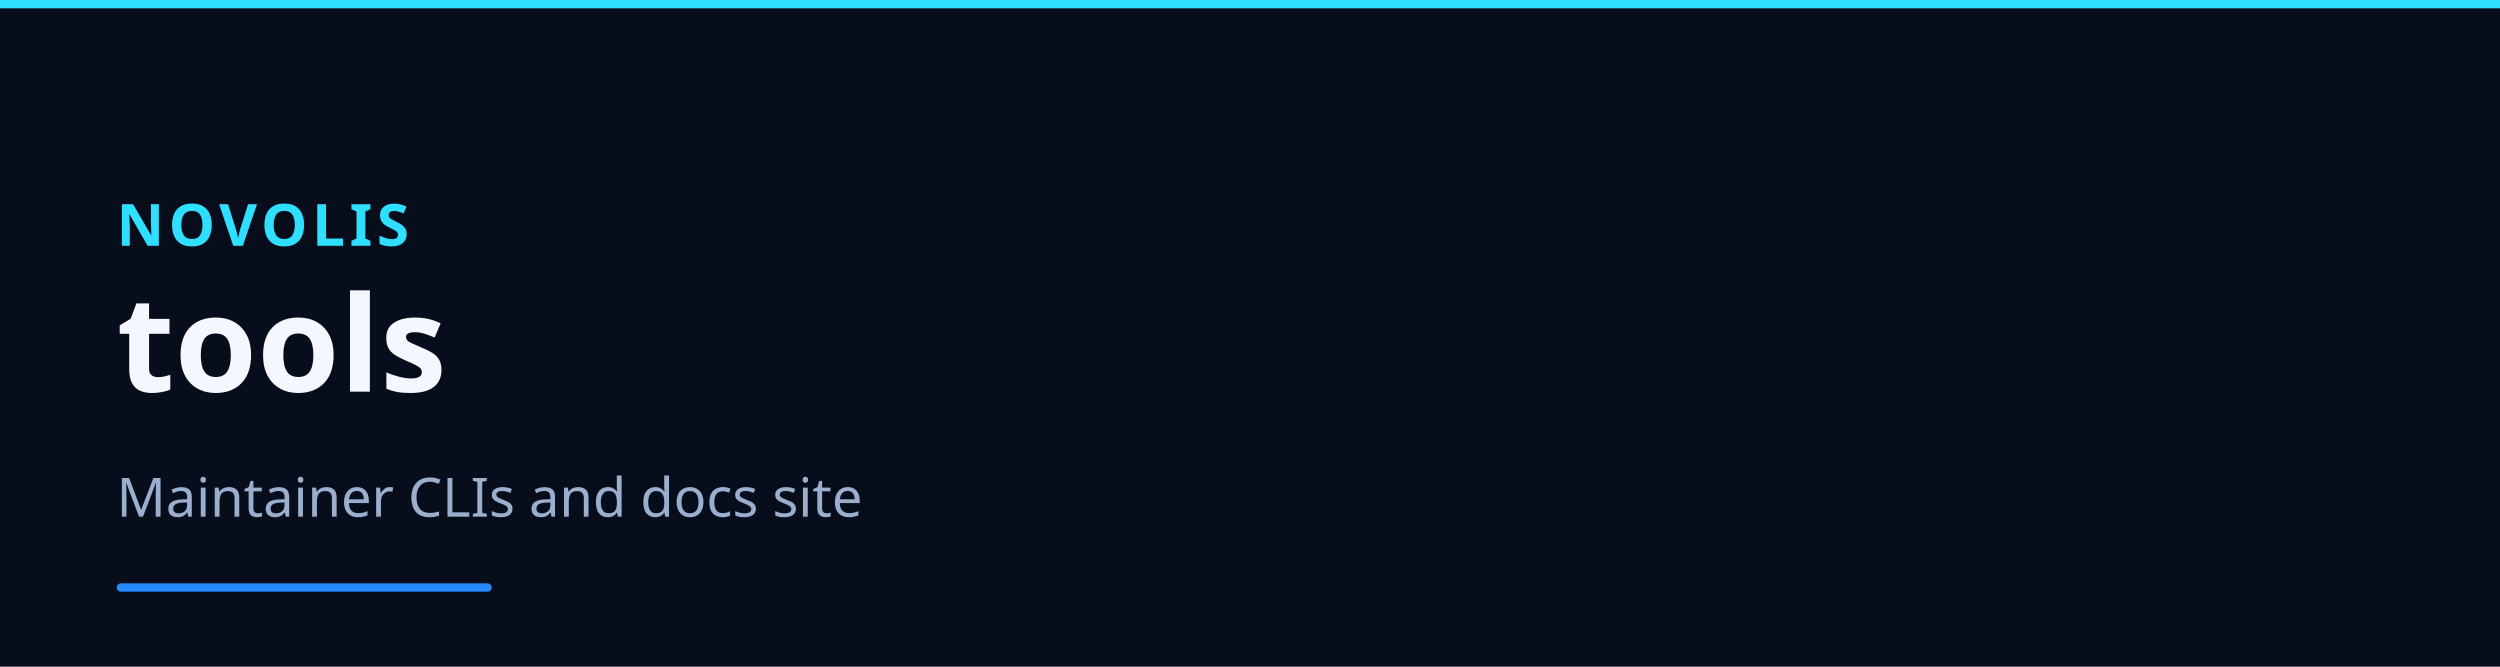
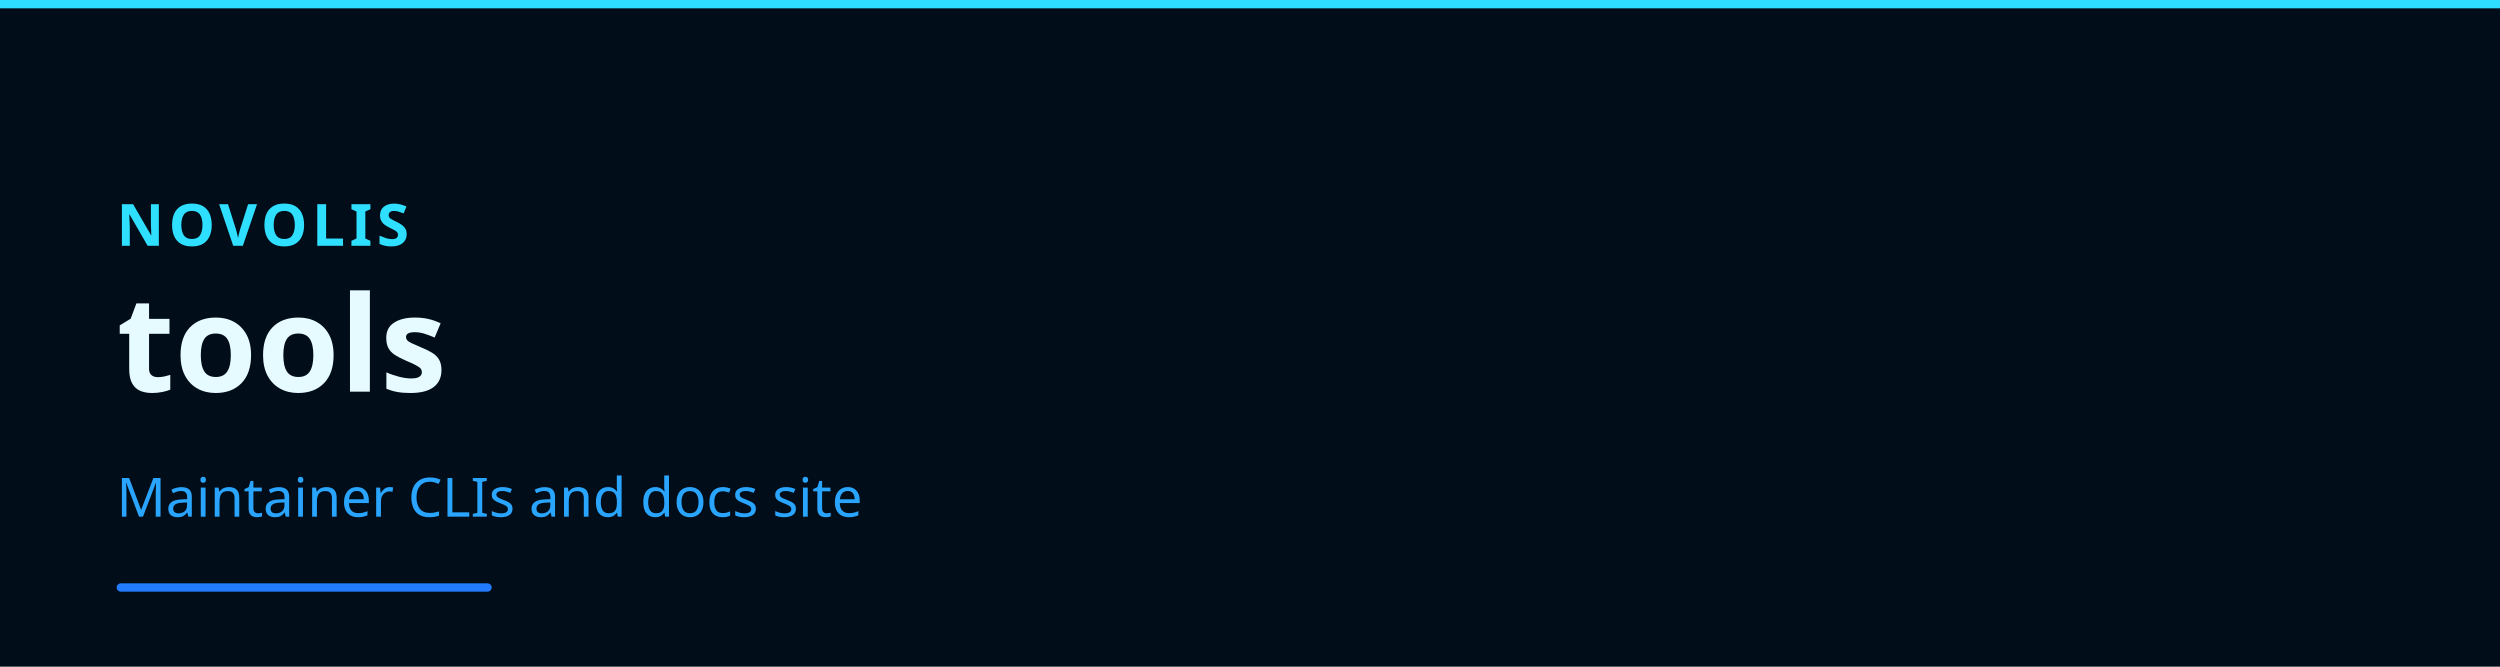
<svg xmlns="http://www.w3.org/2000/svg" viewBox="0 0 1200 320" width="1200" height="320" role="img" aria-label="Novolis tools">
-   <rect width="1200" height="320" fill="#080D1C" />
+   <rect width="1200" height="320" fill="#010D18" />
  <rect x="0" y="0" width="1200" height="4" fill="#2FDFFF" />
  <text x="56" y="118" fill="#2FDFFF" font-family="Segoe UI, Candara, Calibri, sans-serif" font-size="28" font-weight="bold" letter-spacing="2.2">NOVOLIS</text>
-   <text x="56" y="188" fill="#F4F7FF" font-family="Segoe UI, Candara, Calibri, sans-serif" font-size="64" font-weight="700">tools</text>
-   <text x="56" y="248" fill="#9AAECD" font-family="Segoe UI, Candara, Calibri, sans-serif" font-size="26">Maintainer CLIs and docs site</text>
-   <rect x="56" y="280" width="180" height="4" rx="2" fill="#258BFF" />
+   <text x="56" y="188" fill="#E6FBFF" font-family="Segoe UI, Candara, Calibri, sans-serif" font-size="64" font-weight="700">tools</text>
+   <text x="56" y="248" fill="#2AA5FF" font-family="Segoe UI, Candara, Calibri, sans-serif" font-size="26">Maintainer CLIs and docs site</text>
+   <rect x="56" y="280" width="180" height="4" rx="2" fill="#237CFF" />
</svg>
